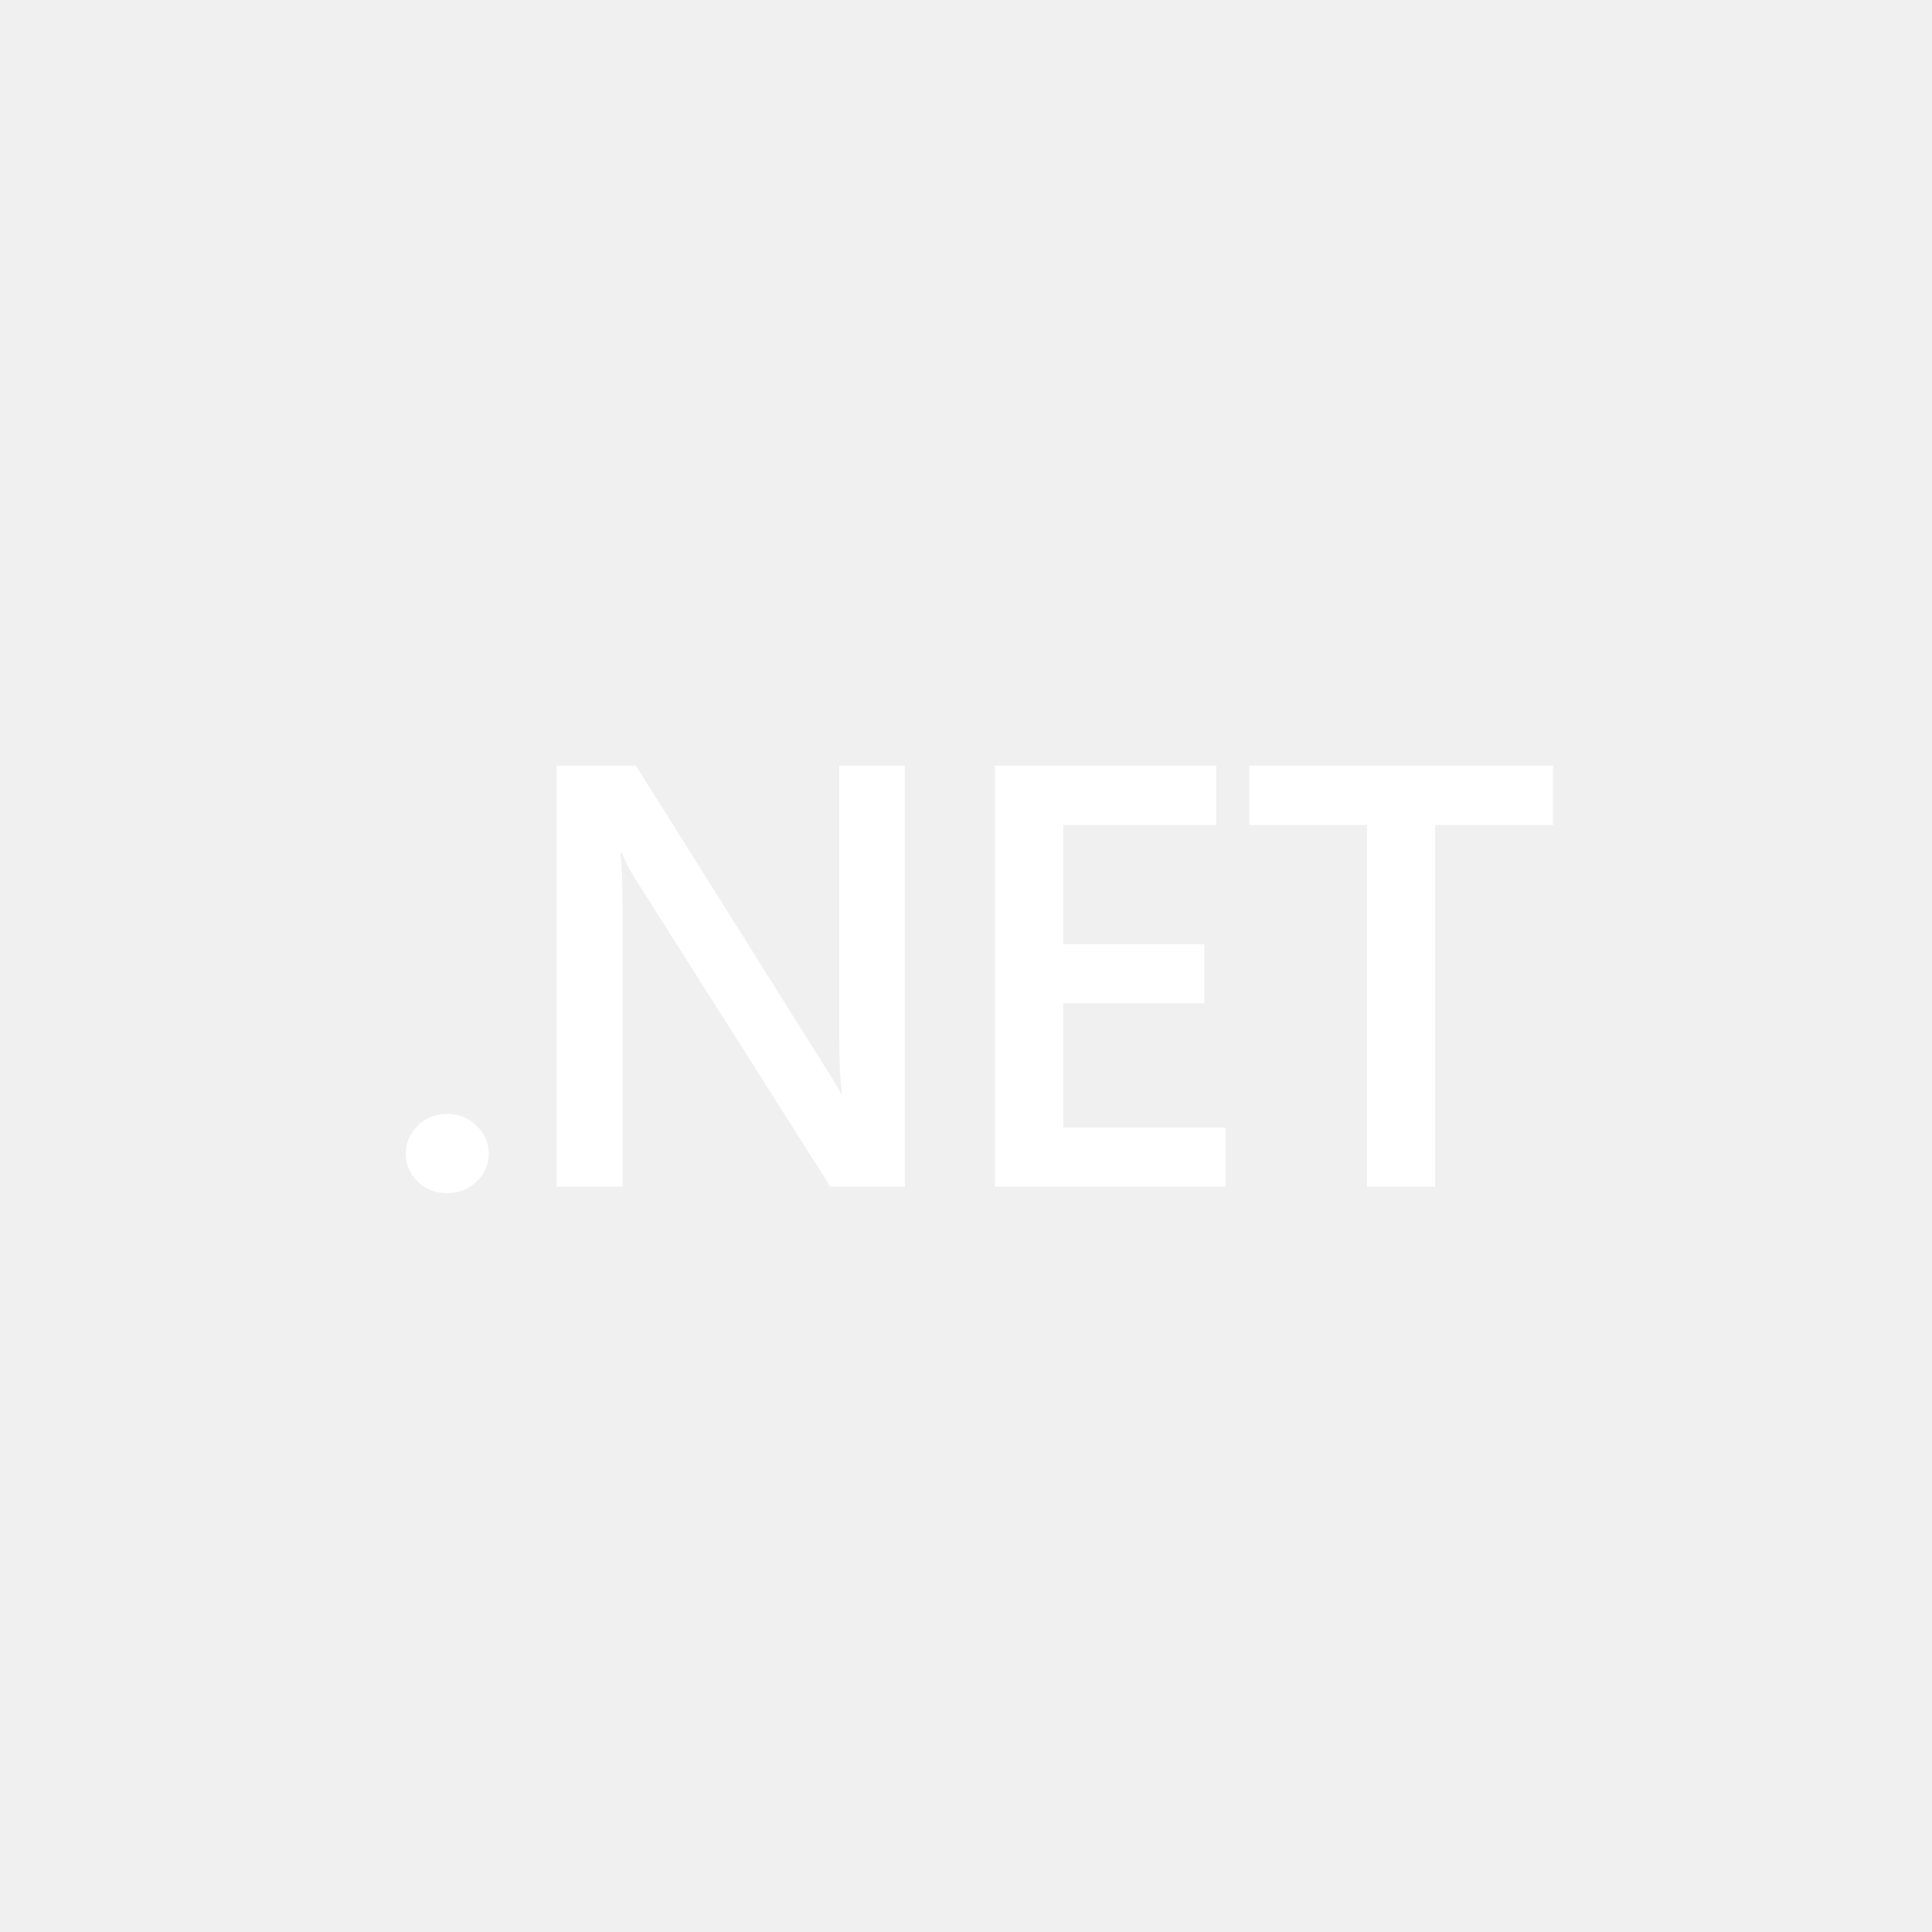
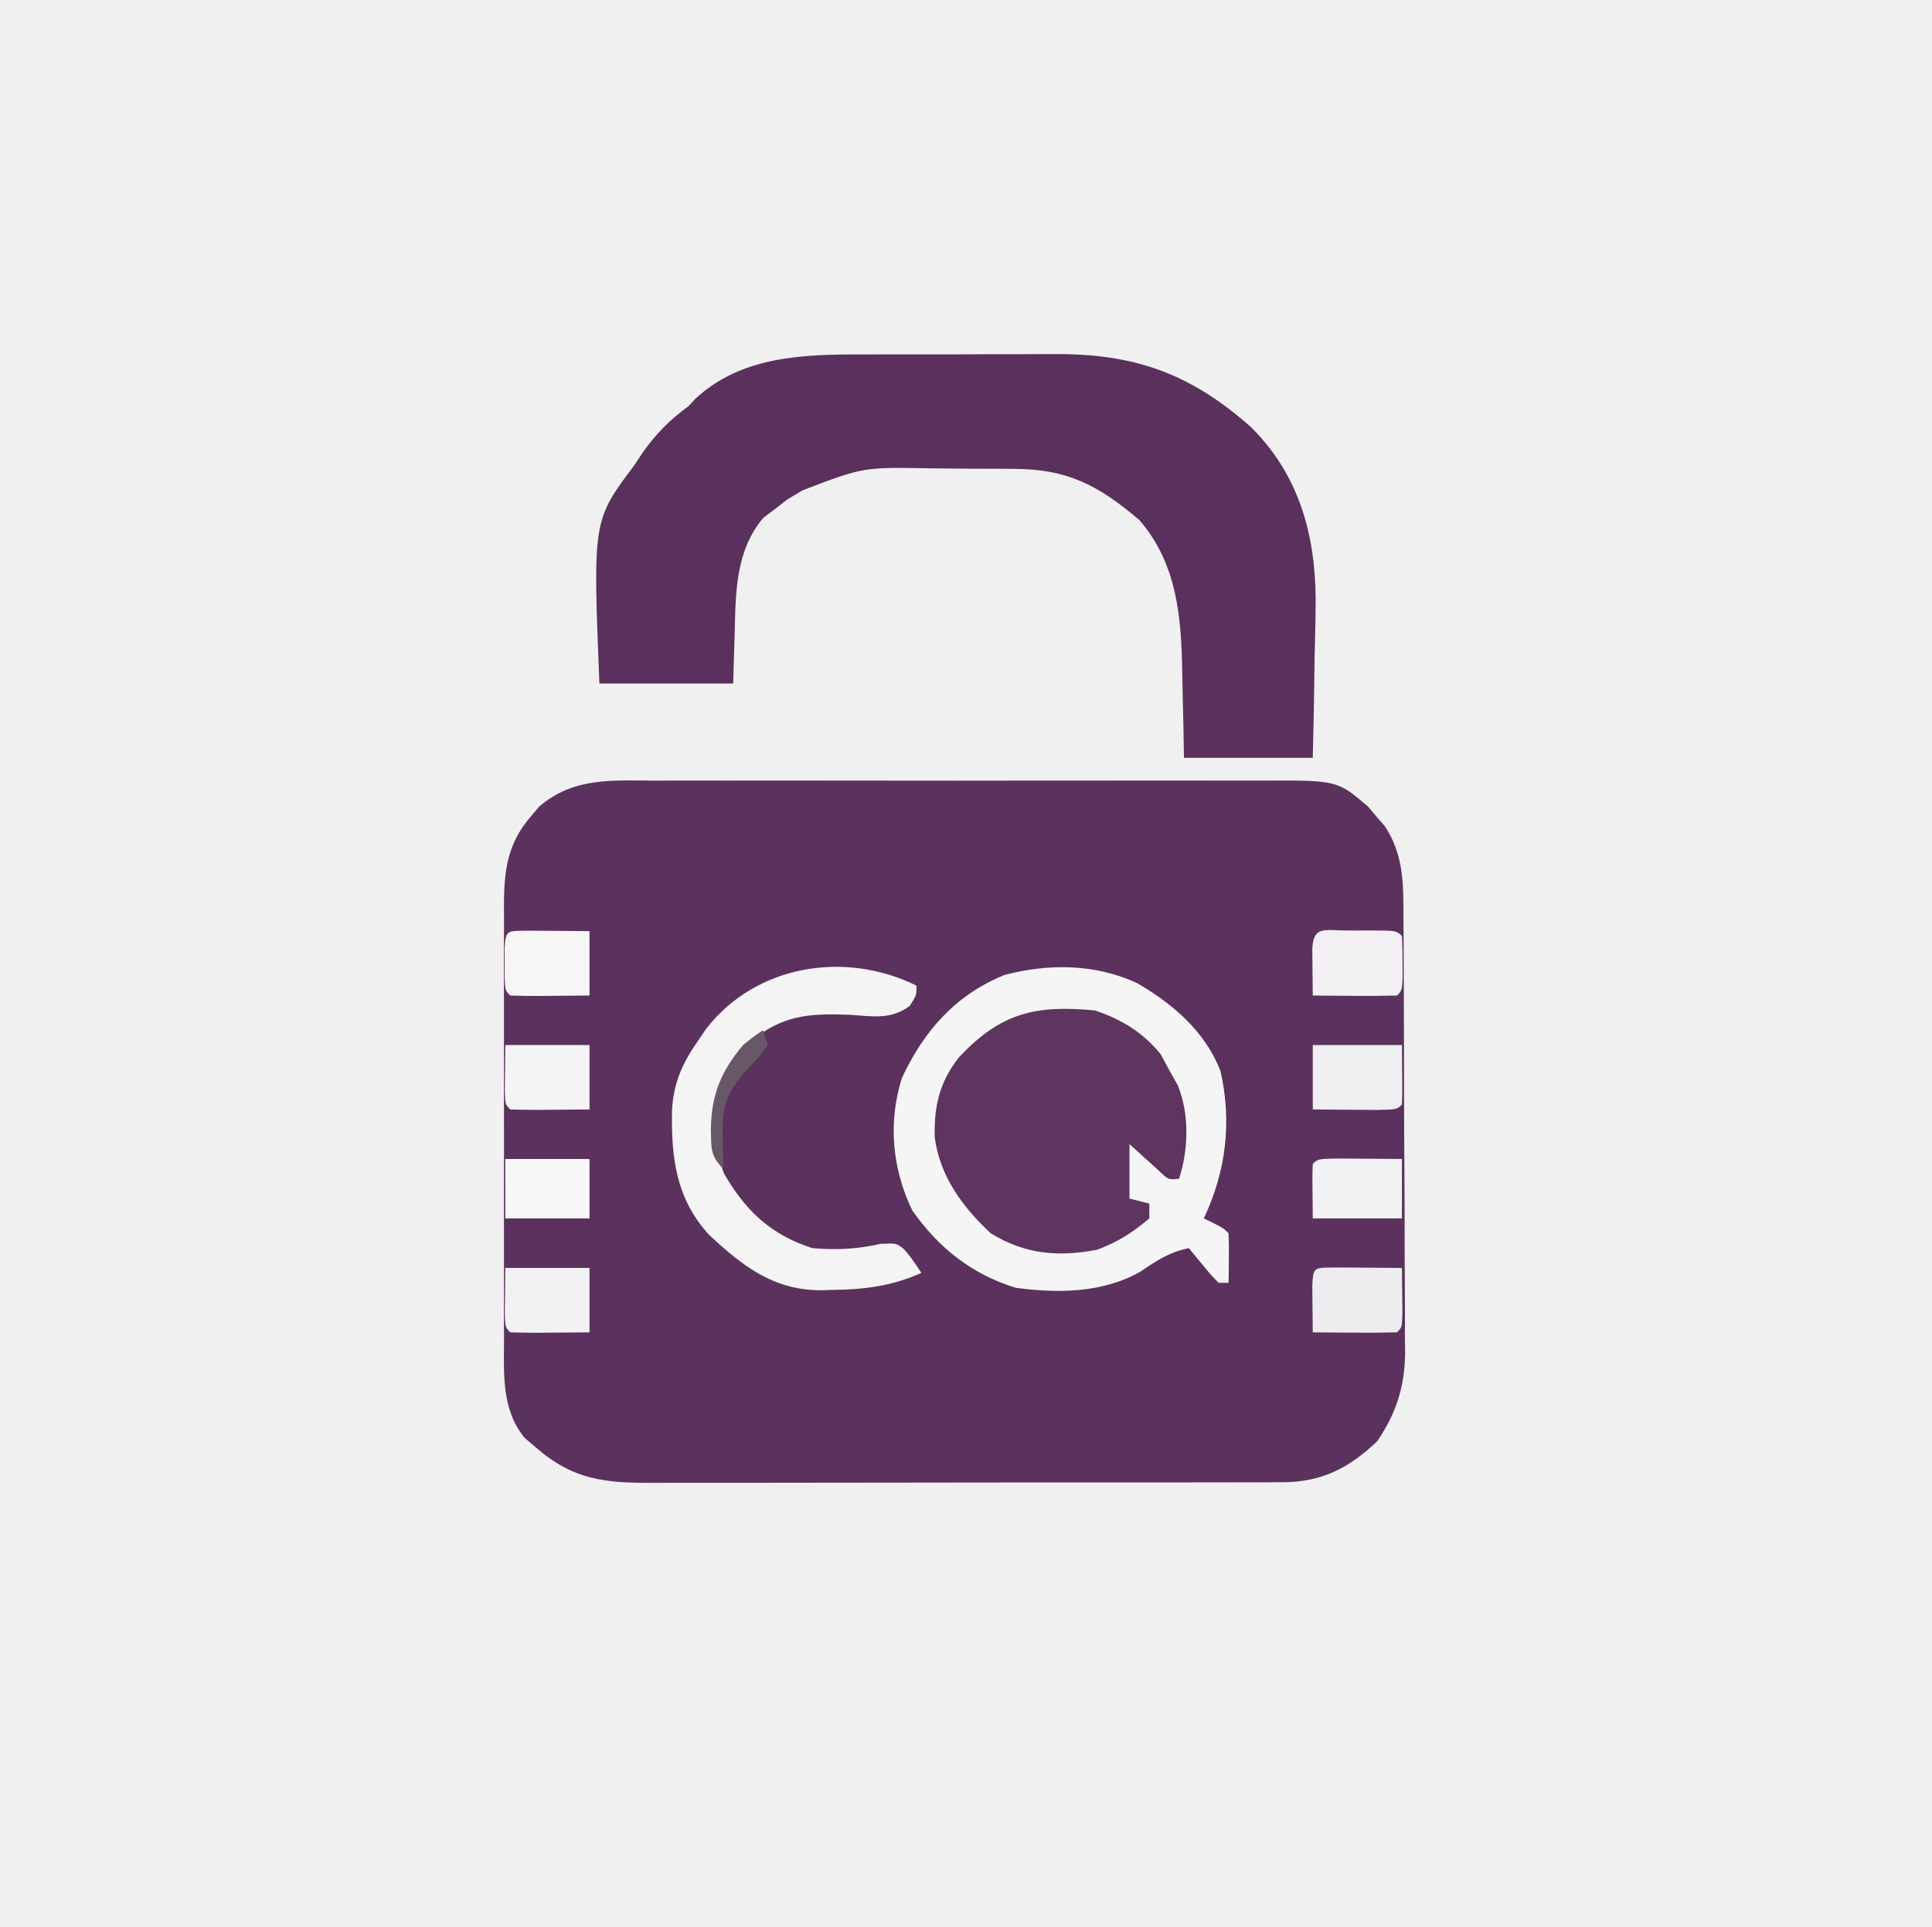
- <svg xmlns="http://www.w3.org/2000/svg" width="456" height="456" viewBox="0 0 456 456" version="1.1" xml:space="preserve" style="fill-rule:evenodd;clip-rule:evenodd;stroke-linejoin:round;stroke-miterlimit:2;">
-   <path d="m 105.5,281.609 c -2.703,0 -5.001,-0.9 -6.893,-2.702 -1.892,-1.848 -2.838,-4.042 -2.838,-6.582 0,-2.587 0.946,-4.804 2.838,-6.652 1.892,-1.848 4.19,-2.772 6.893,-2.772 2.748,0 5.068,0.924 6.96,2.772 1.937,1.848 2.906,4.064 2.906,6.652 0,2.54 -0.968,4.734 -2.906,6.582 -1.892,1.802 -4.212,2.702 -6.96,2.702 z" style="fill:#ffffff;fill-rule:nonzero;stroke-width:0.838" />
-   <path d="M 213.561,280.084 H 195.99 L 149.7,207.054 c -1.171,-1.848 -2.14,-3.765 -2.906,-5.751 h -0.406 c 0.361,2.125 0.541,6.675 0.541,13.65 v 65.132 h -15.543 v -99.36 h 18.719 l 44.737,71.298 c 1.892,2.957 3.109,4.989 3.649,6.098 h 0.27 c -0.45,-2.632 -0.676,-7.09 -0.676,-13.373 v -64.023 h 15.476 z" style="fill:#ffffff;fill-rule:nonzero;stroke-width:0.838" />
-   <path d="m 289.251,280.084 h -54.401 v -99.36 h 52.238 v 13.997 h -36.154 v 28.131 h 33.316 v 13.927 h -33.316 v 29.378 h 38.316 z" style="fill:#ffffff;fill-rule:nonzero;stroke-width:0.838" />
-   <path d="M 366.565,194.721 H 338.722 v 85.363 h -16.084 v -85.363 h -27.775 v -13.997 h 71.701 z" style="fill:#ffffff;fill-rule:nonzero;stroke-width:0.838" />
+ <svg xmlns="http://www.w3.org/2000/svg" version="1.1" width="390" height="389">
+   <path d="M0 0 C1.458 -0.004 2.915 -0.009 4.373 -0.016 C8.317 -0.03 12.261 -0.024 16.205 -0.015 C20.341 -0.007 24.476 -0.014 28.611 -0.019 C35.555 -0.024 42.498 -0.017 49.442 -0.003 C57.46 0.013 65.478 0.008 73.495 -0.008 C80.39 -0.022 87.284 -0.024 94.179 -0.016 C98.292 -0.011 102.405 -0.011 106.518 -0.021 C110.386 -0.029 114.253 -0.023 118.121 -0.006 C119.537 -0.002 120.953 -0.003 122.37 -0.01 C137.585 -0.075 137.585 -0.075 143.783 5.22 C144.334 5.874 144.884 6.527 145.451 7.201 C146.296 8.169 146.296 8.169 147.158 9.158 C151.024 14.982 150.94 20.903 150.945 27.641 C150.953 28.66 150.962 29.678 150.97 30.728 C150.994 34.089 151.003 37.449 151.01 40.81 C151.019 43.154 151.028 45.498 151.037 47.842 C151.054 52.755 151.061 57.667 151.064 62.58 C151.07 68.859 151.107 75.137 151.153 81.416 C151.183 86.258 151.19 91.1 151.191 95.942 C151.195 98.256 151.208 100.57 151.228 102.884 C151.255 106.129 151.251 109.372 151.238 112.618 C151.253 113.563 151.268 114.509 151.283 115.484 C151.208 122.329 149.511 127.697 145.639 133.388 C139.992 138.764 134.465 141.634 126.58 141.649 C125.363 141.656 124.146 141.663 122.892 141.67 C121.552 141.668 120.212 141.666 118.872 141.663 C117.454 141.667 116.036 141.672 114.618 141.678 C110.773 141.692 106.928 141.692 103.083 141.69 C99.869 141.689 96.656 141.694 93.443 141.698 C85.861 141.709 78.278 141.71 70.695 141.704 C62.881 141.698 55.066 141.71 47.252 141.731 C40.536 141.749 33.82 141.755 27.104 141.752 C23.096 141.75 19.088 141.753 15.079 141.767 C11.309 141.779 7.538 141.777 3.767 141.764 C2.387 141.762 1.006 141.764 -0.375 141.773 C-10.117 141.827 -16.633 141.242 -24.174 134.638 C-25.297 133.687 -25.297 133.687 -26.443 132.716 C-31.109 127.053 -30.65 119.935 -30.62 112.958 C-30.624 111.933 -30.627 110.908 -30.631 109.851 C-30.64 106.477 -30.634 103.103 -30.627 99.728 C-30.628 97.376 -30.63 95.024 -30.633 92.672 C-30.636 87.748 -30.631 82.825 -30.622 77.902 C-30.611 71.594 -30.617 65.287 -30.629 58.98 C-30.636 54.126 -30.634 49.271 -30.629 44.416 C-30.628 42.091 -30.629 39.765 -30.634 37.439 C-30.639 34.189 -30.631 30.939 -30.62 27.689 C-30.624 26.73 -30.628 25.772 -30.632 24.784 C-30.589 17.92 -29.83 12.539 -25.174 7.201 C-24.623 6.547 -24.073 5.894 -23.506 5.22 C-16.53 -0.739 -8.723 -0.041 0 0 Z " fill="#5B325D" transform="translate(132.3613,157.6118)" />
+   <path d="M0 0 C1.457 -0.005 2.913 -0.01 4.37 -0.016 C7.41 -0.025 10.45 -0.022 13.49 -0.012 C17.35 -0.001 21.208 -0.021 25.067 -0.05 C28.073 -0.069 31.078 -0.068 34.084 -0.063 C35.505 -0.063 36.926 -0.068 38.347 -0.081 C54.803 -0.206 66 3.773 78.297 14.613 C87.979 24.214 91.317 36.136 91.41 49.402 C91.393 53.248 91.301 57.089 91.199 60.934 C91.169 62.932 91.142 64.931 91.117 66.93 C91.057 71.766 90.94 76.597 90.824 81.434 C82.244 81.434 73.664 81.434 64.824 81.434 C64.787 79.3 64.749 77.167 64.711 74.969 C64.665 72.874 64.613 70.778 64.562 68.683 C64.529 67.241 64.501 65.799 64.478 64.357 C64.295 53.136 63.496 42.309 55.824 33.434 C47.544 26.388 41.279 23.126 30.5 23.098 C29.599 23.091 28.697 23.084 27.768 23.077 C25.863 23.067 23.957 23.063 22.052 23.063 C19.164 23.059 16.277 23.022 13.389 22.984 C0.077 22.747 0.077 22.747 -12.176 27.434 C-13.185 28.036 -14.194 28.638 -15.234 29.258 C-16.019 29.873 -16.804 30.488 -17.613 31.121 C-18.416 31.723 -19.219 32.325 -20.047 32.945 C-25.625 39.465 -25.672 47.781 -25.863 55.996 C-25.966 59.44 -26.07 62.885 -26.176 66.434 C-35.086 66.434 -43.996 66.434 -53.176 66.434 C-54.51 33.523 -54.51 33.523 -46.176 22.434 C-45.64 21.624 -45.103 20.815 -44.551 19.98 C-41.873 16.104 -39 13.224 -35.176 10.434 C-34.495 9.691 -34.495 9.691 -33.801 8.934 C-24.441 0.294 -12.024 -0.033 0 0 Z " fill="#5A305C" transform="translate(174.1758,71.56641)" />
+   <path d="M0 0 C3.593 2.112 6.077 4.236 8.312 7.812 C8.869 8.658 9.426 9.504 10 10.375 C12.253 14.559 12.449 18.149 12.438 22.875 C12.441 24.439 12.441 24.439 12.445 26.035 C12.312 28.812 12.312 28.812 11.312 31.812 C7.371 30.145 4.523 27.585 1.312 24.812 C1.312 28.442 1.312 32.072 1.312 35.812 C2.632 36.142 3.953 36.472 5.312 36.812 C4.94 39.381 4.634 40.534 2.641 42.262 C-4.45 46.487 -4.45 46.487 -8.688 46.812 C-9.76 46.895 -10.832 46.977 -11.938 47.062 C-19.051 46.588 -24.851 44.515 -30.117 39.629 C-35.306 33.627 -38.035 27.034 -37.895 19.145 C-37.248 11.86 -32.733 6.699 -27.688 1.812 C-20.112 -4.501 -8.695 -4.076 0 0 Z " fill="#5D355F" transform="translate(226.6875,206.1875)" />
+   <path d="M0 0 C7.265 4.255 13.705 9.74 16.812 17.758 C19.146 27.996 17.927 38.04 13.438 47.5 C14.077 47.809 14.716 48.119 15.375 48.438 C17.438 49.5 17.438 49.5 18.438 50.5 C18.51 52.186 18.521 53.875 18.5 55.562 C18.491 56.482 18.482 57.401 18.473 58.348 C18.461 59.058 18.449 59.768 18.438 60.5 C17.777 60.5 17.117 60.5 16.438 60.5 C14.93 58.969 14.93 58.969 13.312 57 C12.774 56.35 12.235 55.701 11.68 55.031 C11.27 54.526 10.86 54.021 10.438 53.5 C6.523 54.274 3.894 56.034 0.633 58.246 C-6.957 62.581 -16.067 62.65 -24.562 61.5 C-33.473 58.73 -40.044 53.475 -45.375 45.938 C-49.473 37.525 -50.337 28.117 -47.5 19.137 C-43.048 9.616 -36.662 2.364 -26.812 -1.645 C-17.841 -4.006 -8.491 -3.923 0 0 Z M-36 15 C-39.918 19.971 -41.049 24.889 -40.871 31.141 C-39.849 38.957 -35.238 45.256 -29.562 50.5 C-22.746 54.726 -15.889 55.35 -8.062 53.812 C-3.818 52.221 -1.041 50.41 2.438 47.5 C2.438 46.51 2.438 45.52 2.438 44.5 C1.117 44.17 -0.203 43.84 -1.562 43.5 C-1.562 39.87 -1.562 36.24 -1.562 32.5 C0.456 34.323 2.474 36.146 4.492 37.969 C6.287 39.706 6.287 39.706 8.438 39.5 C10.365 33.716 10.542 26.332 8.188 20.625 C7.61 19.594 7.032 18.562 6.438 17.5 C5.881 16.469 5.324 15.438 4.75 14.375 C1.195 9.956 -3.202 7.287 -8.562 5.5 C-20.608 4.359 -27.653 6.034 -36 15 Z " fill="#F6F5F6" transform="translate(229.5625,198.5)" />
+   <path d="M0 0 C0 2 0 2 -1.398 4.133 C-5.351 6.97 -8.914 6.176 -13.625 5.875 C-20.878 5.64 -26.187 5.778 -32.219 10.281 C-34.749 12.722 -36.368 14.872 -38 18 C-38.351 18.593 -38.701 19.186 -39.062 19.797 C-41.431 25.363 -41.038 32.345 -38.867 37.898 C-34.564 45.4 -29.396 50.341 -21 53 C-16.209 53.425 -11.878 53.202 -7.188 52.125 C-4 52 -4 52 -2.461 53.27 C-1.062 54.938 -1.062 54.938 1 58 C-5.061 60.694 -10.508 61.352 -17.062 61.438 C-17.818 61.459 -18.573 61.481 -19.351 61.504 C-28.85 61.471 -35.032 56.677 -41.793 50.383 C-48.562 43.074 -49.538 34.635 -49.34 25.09 C-49.034 19.558 -47.173 15.5 -44 11 C-43.515 10.283 -43.031 9.567 -42.531 8.828 C-32.512 -4.237 -14.391 -7.129 0 0 Z " fill="#F5F4F5" transform="translate(185,199)" />
+   <path d="M0 0 C5.94 0 11.88 0 18 0 C18.098 9.277 18.098 9.277 18 12 C17 13 17 13 13.184 13.098 C11.602 13.091 10.019 13.079 8.438 13.062 C7.631 13.058 6.825 13.053 5.994 13.049 C3.996 13.037 1.998 13.019 0 13 C0 8.71 0 4.42 0 0 Z " fill="#EFEEF1" transform="translate(265,211)" />
+   <path d="M0 0 C1.582 0.007 3.164 0.019 4.746 0.035 C5.552 0.04 6.359 0.044 7.189 0.049 C9.188 0.061 11.186 0.079 13.184 0.098 C13.21 2.077 13.23 4.056 13.246 6.035 C13.258 7.137 13.269 8.239 13.281 9.375 C13.184 12.098 13.184 12.098 12.184 13.098 C9.321 13.171 6.483 13.19 3.621 13.16 C2.815 13.156 2.008 13.151 1.178 13.146 C-0.82 13.135 -2.818 13.117 -4.816 13.098 C-4.843 11.119 -4.863 9.139 -4.879 7.16 C-4.891 6.058 -4.902 4.956 -4.914 3.82 C-4.762 -0.419 -4.43 0.113 0 0 Z " fill="#EDEDF0" transform="translate(269.8164,255.9023)" />
+   <path d="M0 0 C1.125 0.006 1.125 0.006 2.273 0.012 C3.024 0.008 3.774 0.004 4.547 0 C10.147 0.01 10.147 0.01 11.273 1.137 C11.372 2.968 11.403 4.803 11.398 6.637 C11.402 8.137 11.402 8.137 11.406 9.668 C11.273 12.137 11.273 12.137 10.273 13.137 C7.411 13.21 4.573 13.229 1.711 13.199 C0.905 13.195 0.098 13.19 -0.732 13.186 C-2.731 13.174 -4.729 13.156 -6.727 13.137 C-6.753 11.158 -6.773 9.178 -6.789 7.199 C-6.801 6.097 -6.812 4.995 -6.824 3.859 C-6.648 -1.051 -4.351 0.008 0 0 Z " fill="#F2F0F3" transform="translate(271.7266,187.8633)" />
+   <path d="M0 0 C5.61 0 11.22 0 17 0 C17 4.29 17 8.58 17 13 C14.354 13.027 11.708 13.047 9.062 13.062 C7.93 13.075 7.93 13.075 6.775 13.088 C4.85 13.097 2.925 13.052 1 13 C0 12 0 12 -0.098 9.277 C-0.065 6.185 -0.033 3.092 0 0 Z " fill="#F2F2F5" transform="translate(102,256)" />
+   <path d="M0 0 C5.61 0 11.22 0 17 0 C17 4.29 17 8.58 17 13 C14.354 13.027 11.708 13.047 9.062 13.062 C7.93 13.075 7.93 13.075 6.775 13.088 C4.85 13.097 2.925 13.052 1 13 C0 12 0 12 -0.098 9.277 C-0.065 6.185 -0.033 3.092 0 0 Z " fill="#F4F4F6" transform="translate(102,211)" />
+   <path d="M0 0 C1.488 0.007 2.977 0.019 4.465 0.035 C5.223 0.04 5.982 0.044 6.764 0.049 C8.643 0.061 10.523 0.079 12.402 0.098 C12.402 4.388 12.402 8.678 12.402 13.098 C9.756 13.125 7.111 13.144 4.465 13.16 C3.333 13.173 3.333 13.173 2.178 13.186 C0.252 13.194 -1.673 13.15 -3.598 13.098 C-4.598 12.098 -4.598 12.098 -4.73 9.629 C-4.728 8.629 -4.725 7.628 -4.723 6.598 C-4.725 5.597 -4.728 4.597 -4.73 3.566 C-4.519 -0.363 -4.099 0.111 0 0 Z " fill="#F7F6F7" transform="translate(106.5977,187.9023)" />
+   <path d="M0 0 C1.582 0.007 3.164 0.019 4.746 0.035 C5.552 0.04 6.359 0.044 7.189 0.049 C9.188 0.061 11.186 0.079 13.184 0.098 C13.184 4.058 13.184 8.018 13.184 12.098 C7.244 12.098 1.304 12.098 -4.816 12.098 C-4.914 3.602 -4.914 3.602 -4.816 1.098 C-3.816 0.098 -3.816 0.098 0 0 Z " fill="#F2F2F4" transform="translate(269.8164,233.9023)" />
+   <path d="M0 0 C5.61 0 11.22 0 17 0 C17 3.96 17 7.92 17 12 C11.39 12 5.78 12 0 12 C0 8.04 0 4.08 0 0 Z " fill="#F7F7F8" transform="translate(102,234)" />
+   <path d="M0 0 C0.33 0.99 0.66 1.98 1 3 C-0.363 4.938 -0.363 4.938 -2.312 7 C-6.868 11.878 -8.25 14.376 -8.125 21.188 C-8.107 22.46 -8.089 23.732 -8.07 25.043 C-8.047 26.019 -8.024 26.995 -8 28 C-10.693 25.307 -10.393 23.765 -10.5 20 C-10.408 13.053 -8.459 8.298 -4 3 C-1.797 1.227 -1.797 1.227 0 0 Z " fill="#685867" transform="translate(154,208)" />
</svg>
